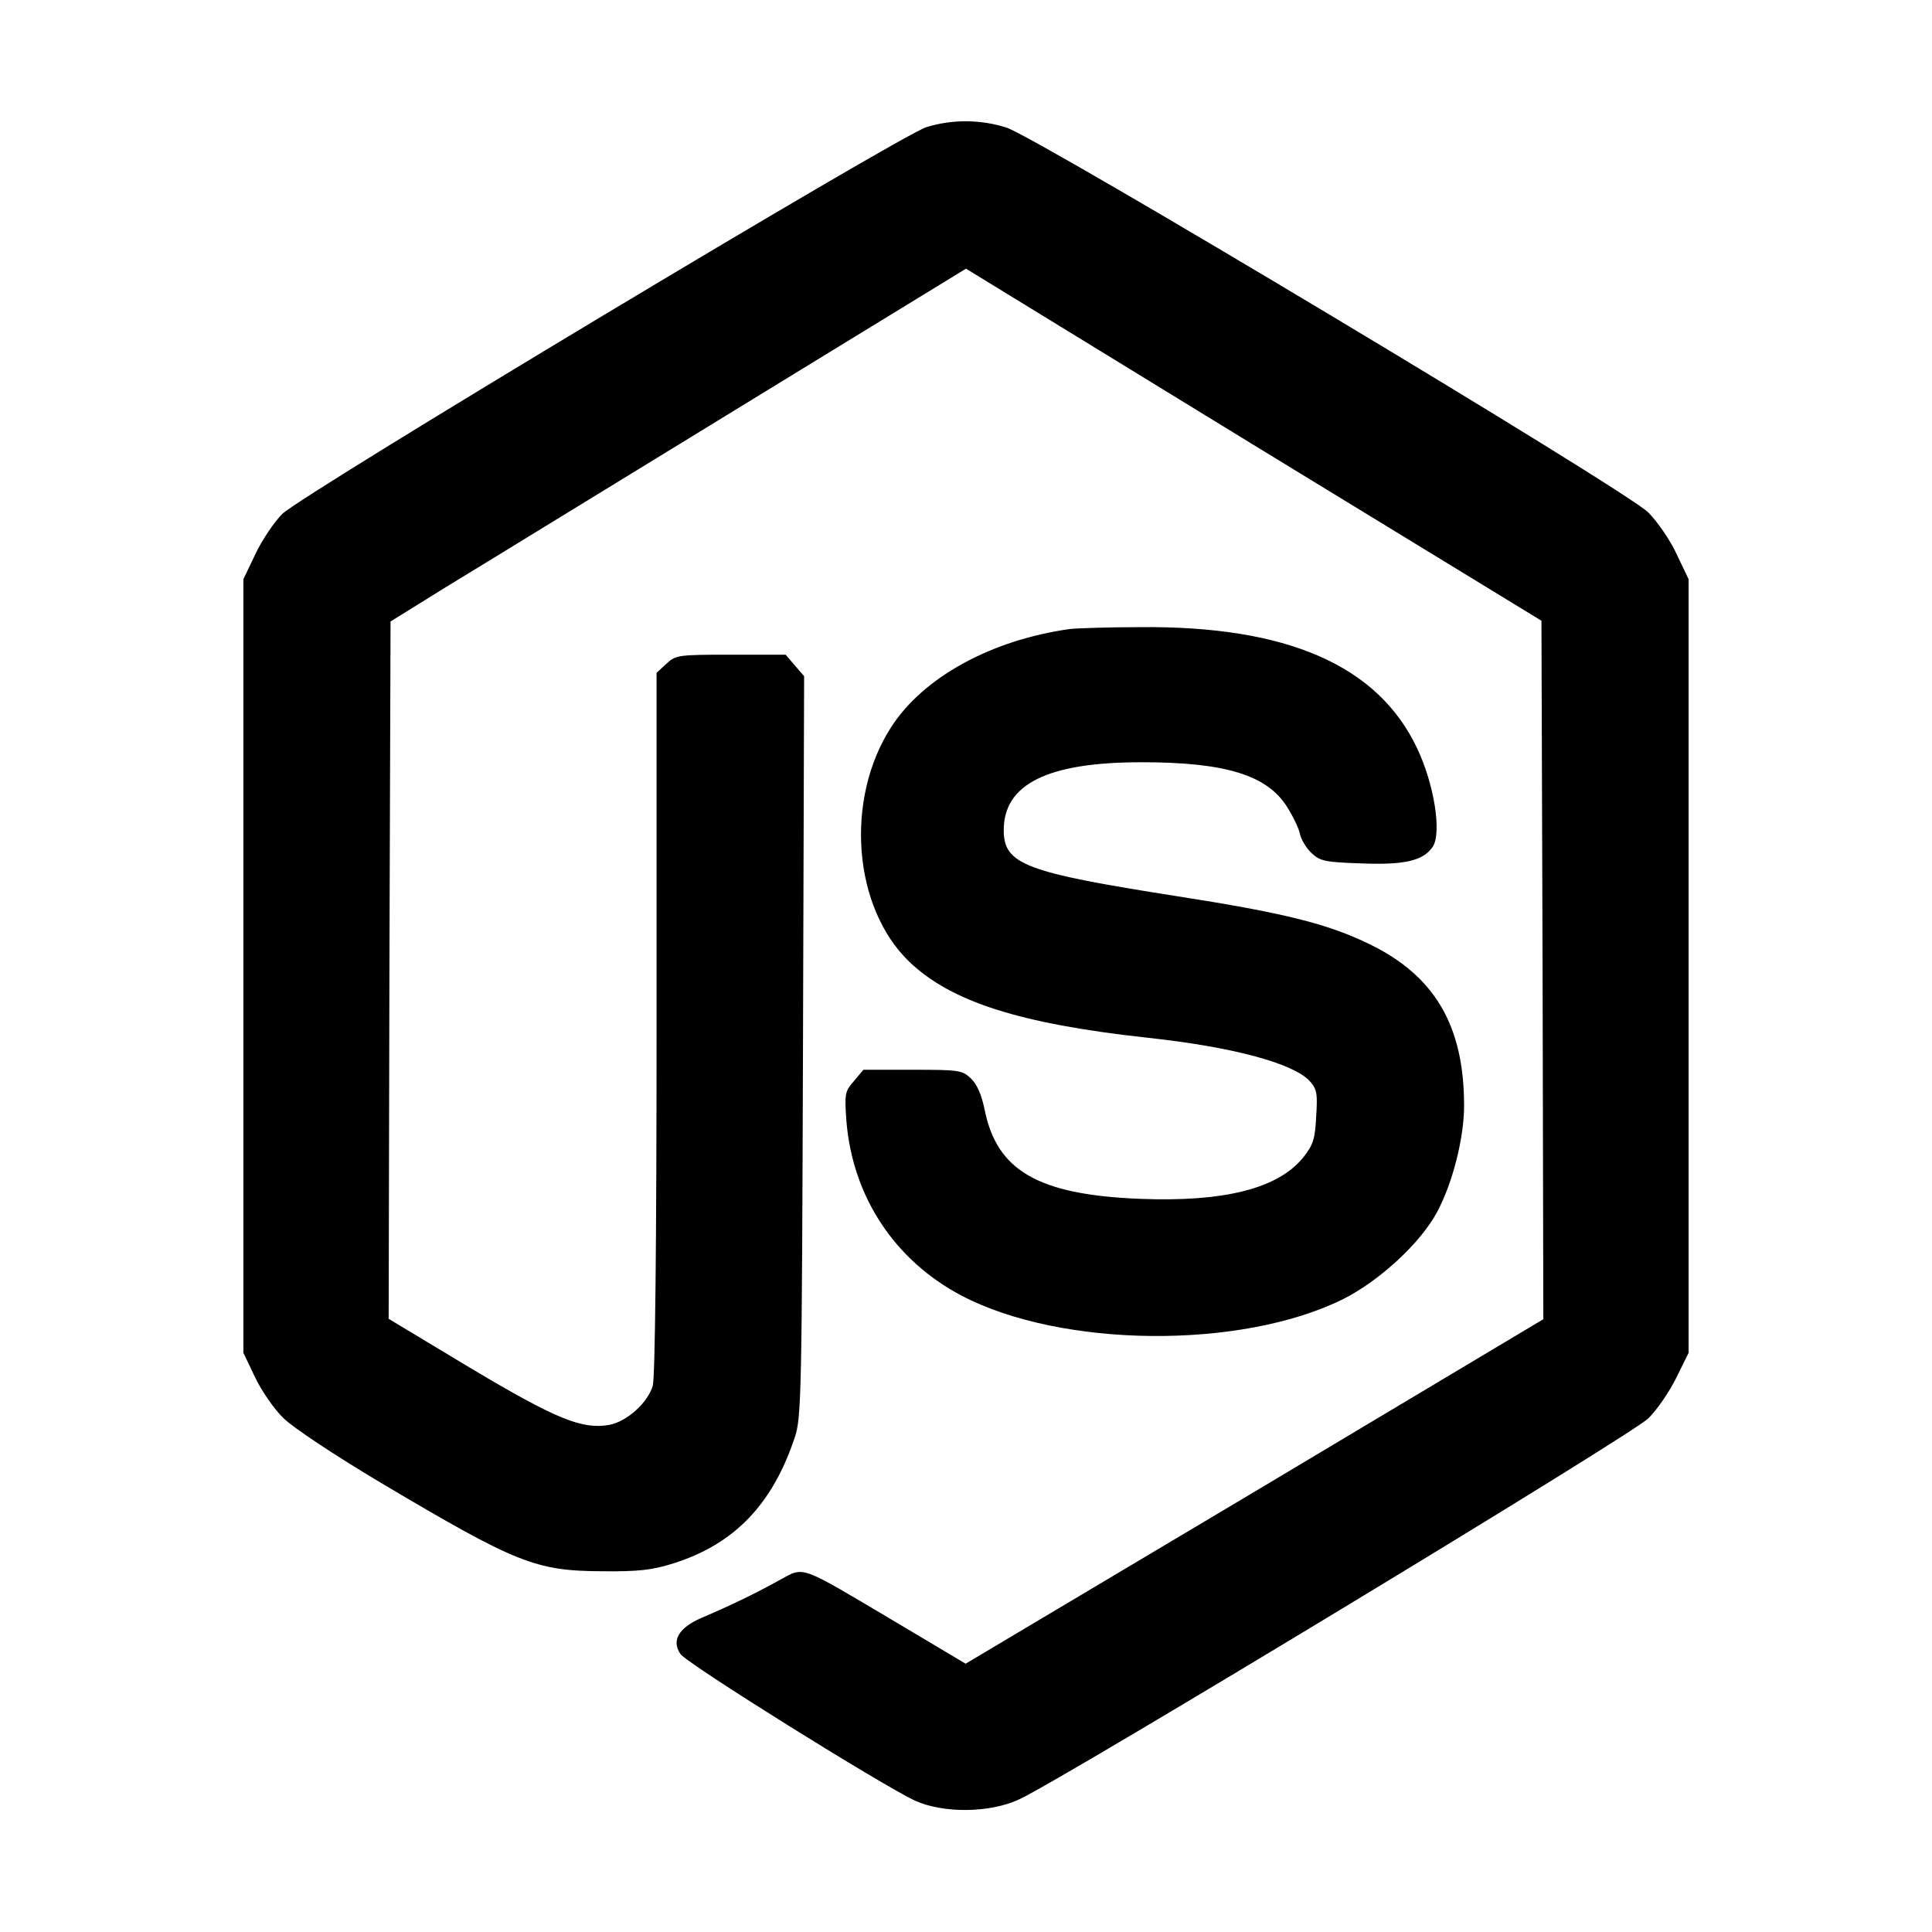
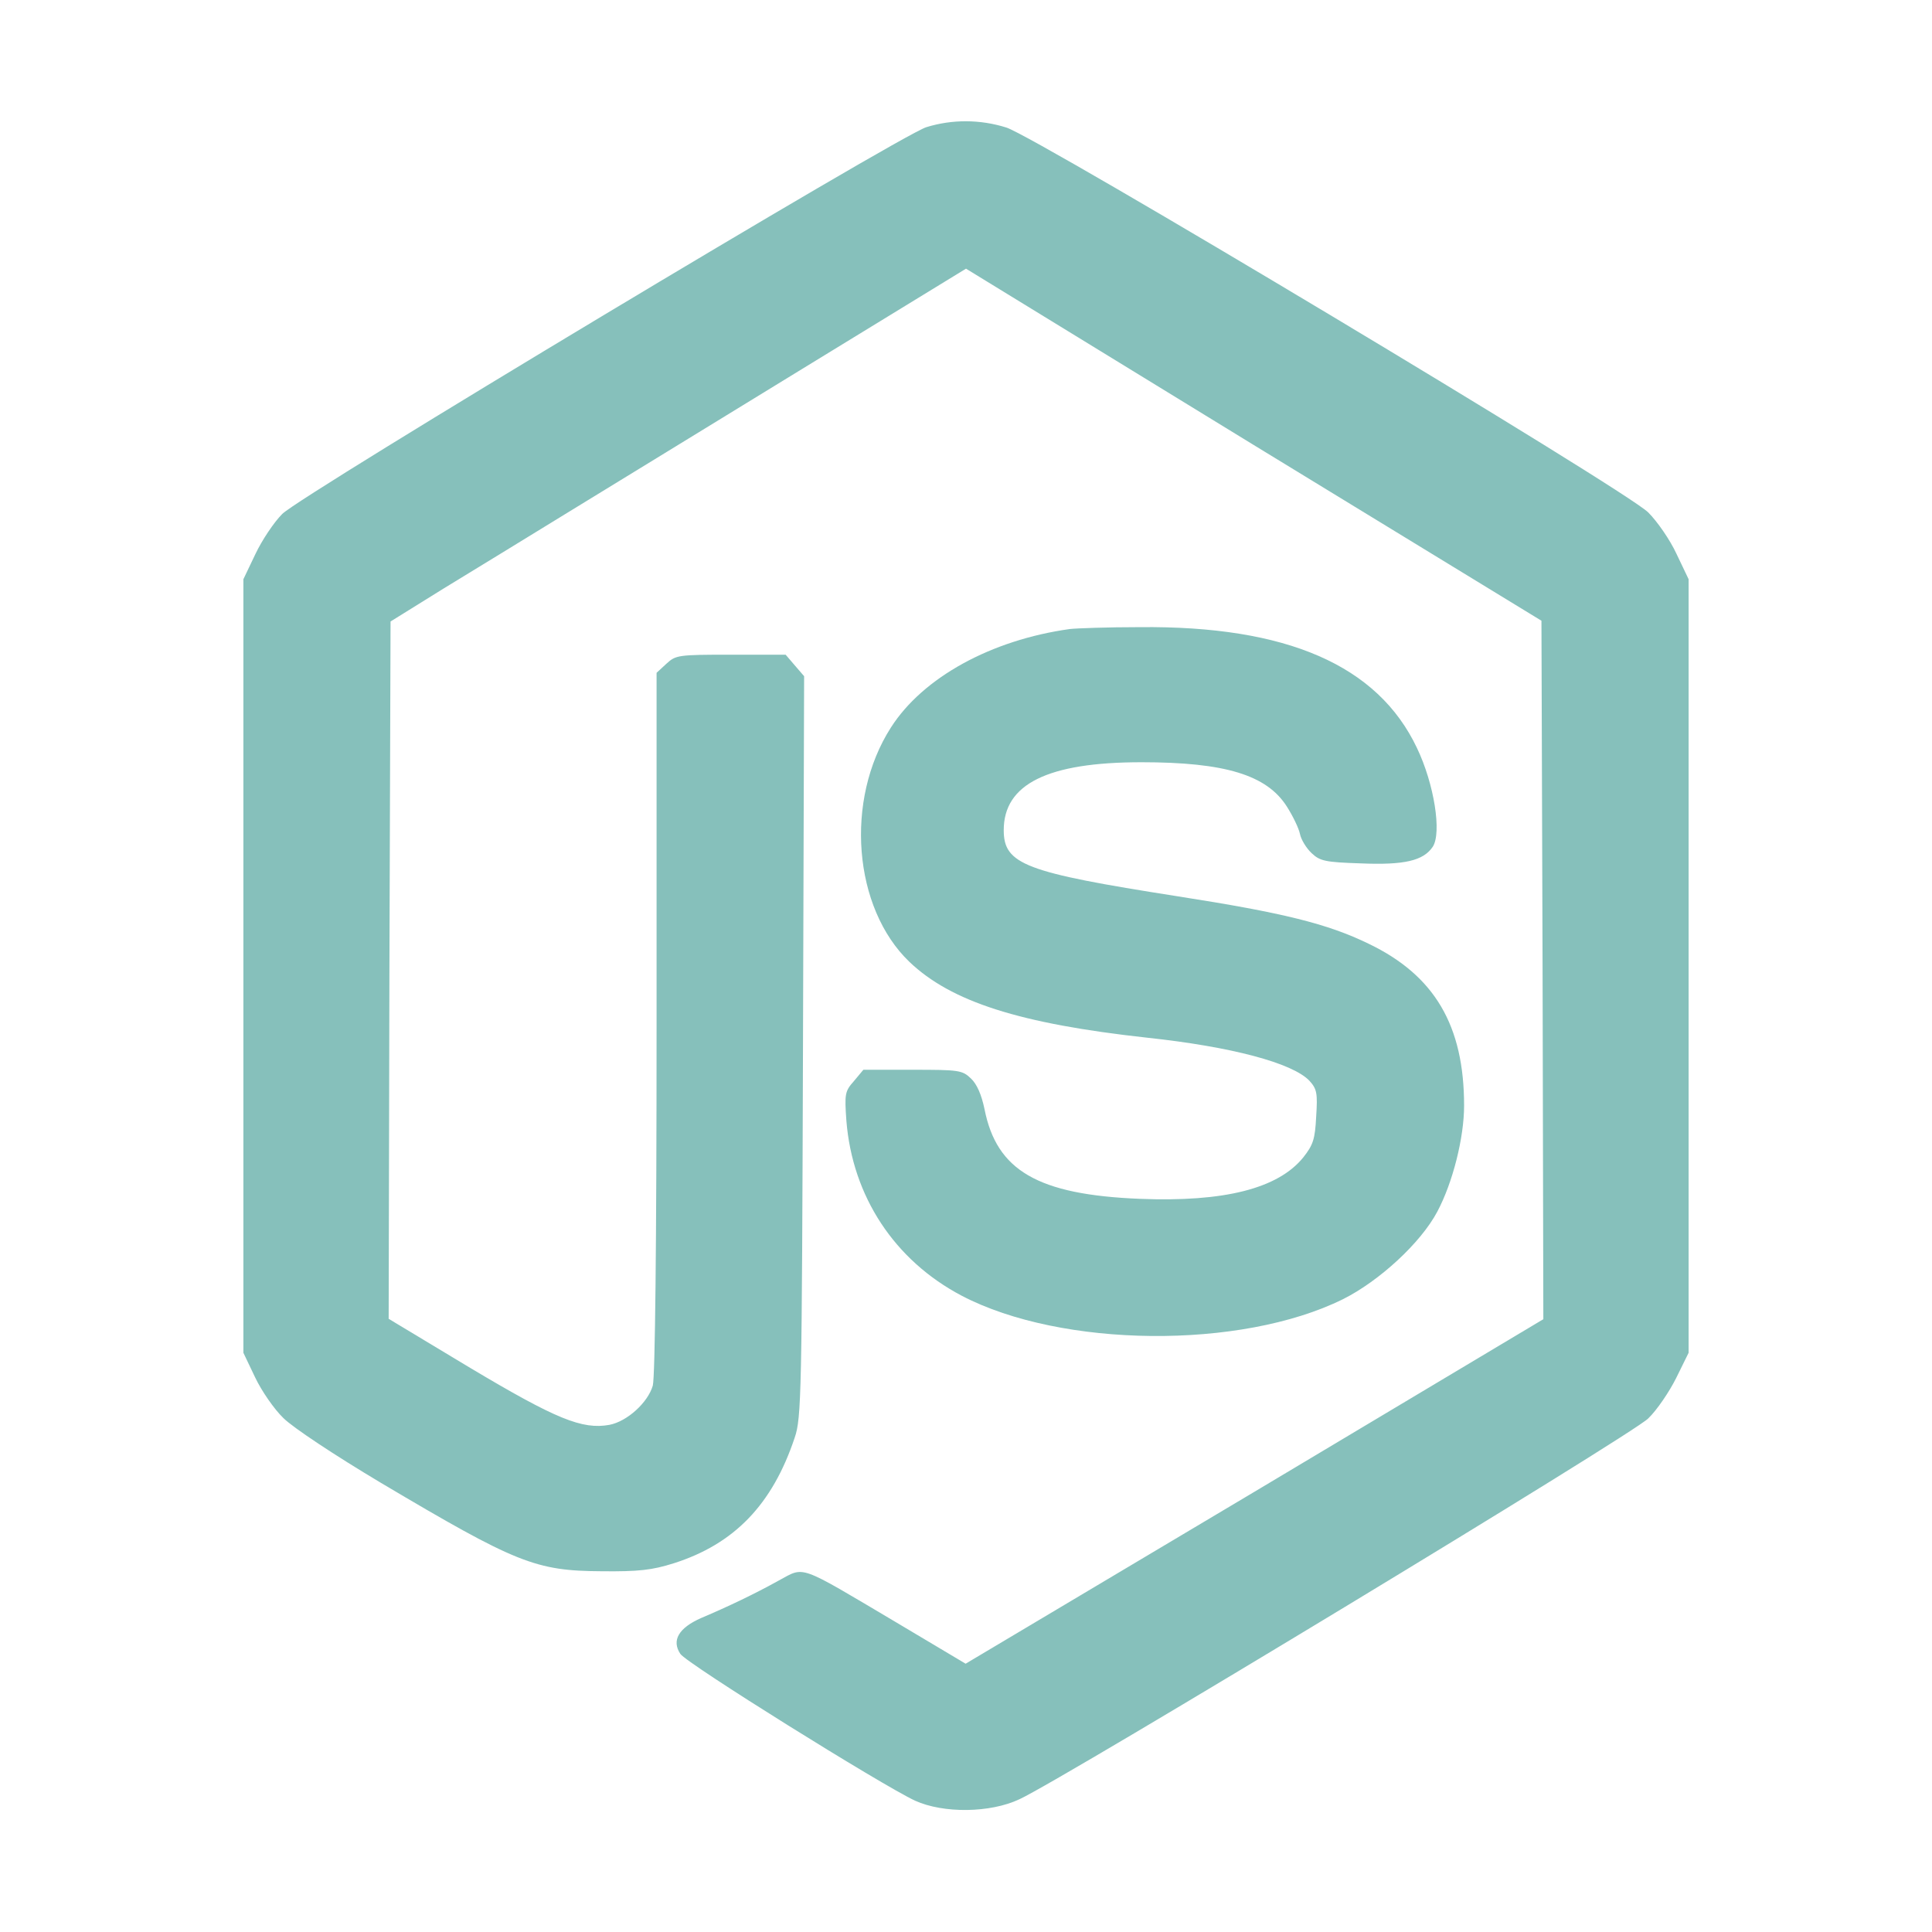
<svg xmlns="http://www.w3.org/2000/svg" version="1.0" width="512pt" height="512pt" viewBox="0 0 512 512" preserveAspectRatio="xMidYMid meet">
-   <g transform="translate(0,512) scale(0.1,-0.1)" fill="#000000" stroke="none">
+   <g transform="translate(0,512) scale(0.1,-0.1)" fill="#86C0BB" stroke="none">
    <path d="M2455 4783 c-69 -21 -1656 -974 -1707 -1025 -22 -22 -54 -70 -71 -106 l-32 -67 0 -1025 0 -1025 31 -65 c17 -36 51 -85 75 -108 25 -25 135 -98 259 -172 359 -213 409 -233 585 -234 97 -1 133 3 190 21 161 51 262 156 321 333 18 52 19 117 22 1037 l3 981 -25 29 -24 28 -145 0 c-140 0 -146 -1 -171 -24 l-26 -24 0 -926 c0 -598 -4 -939 -10 -963 -13 -45 -68 -95 -115 -104 -72 -13 -141 15 -369 151 l-216 130 2 924 3 924 140 87 c77 47 226 138 330 202 105 64 385 236 622 381 l433 265 762 -467 763 -466 3 -926 2 -925 -765 -457 -766 -456 -183 109 c-265 157 -242 149 -313 111 -63 -35 -132 -68 -205 -99 -59 -26 -79 -59 -55 -95 16 -25 534 -348 622 -389 75 -34 199 -33 277 4 120 56 1625 967 1666 1009 23 22 56 71 74 107 l33 67 0 1025 0 1025 -32 67 c-17 37 -51 86 -75 110 -60 60 -1619 994 -1701 1020 -70 22 -144 22 -212 1z" />
    <path d="M2835 3453 c-208 -29 -389 -128 -474 -261 -123 -192 -100 -478 49 -621 111 -106 293 -164 630 -201 224 -24 385 -67 430 -114 20 -22 22 -33 18 -95 -3 -60 -8 -75 -34 -108 -67 -83 -210 -119 -434 -110 -270 11 -379 75 -411 238 -8 38 -20 66 -36 81 -23 22 -32 23 -155 23 l-130 0 -25 -30 c-24 -27 -25 -34 -20 -105 16 -200 127 -370 306 -464 264 -138 739 -143 1010 -9 96 48 206 149 250 232 41 77 71 196 71 281 0 212 -78 345 -253 429 -109 53 -226 82 -508 126 -402 63 -459 84 -459 175 0 122 116 180 365 180 222 0 332 -34 385 -117 16 -25 32 -58 35 -73 3 -15 17 -38 31 -51 22 -21 37 -24 129 -27 117 -5 167 7 192 44 24 37 4 166 -42 262 -104 219 -345 324 -735 320 -85 0 -168 -3 -185 -5z" />
  </g>
</svg>
